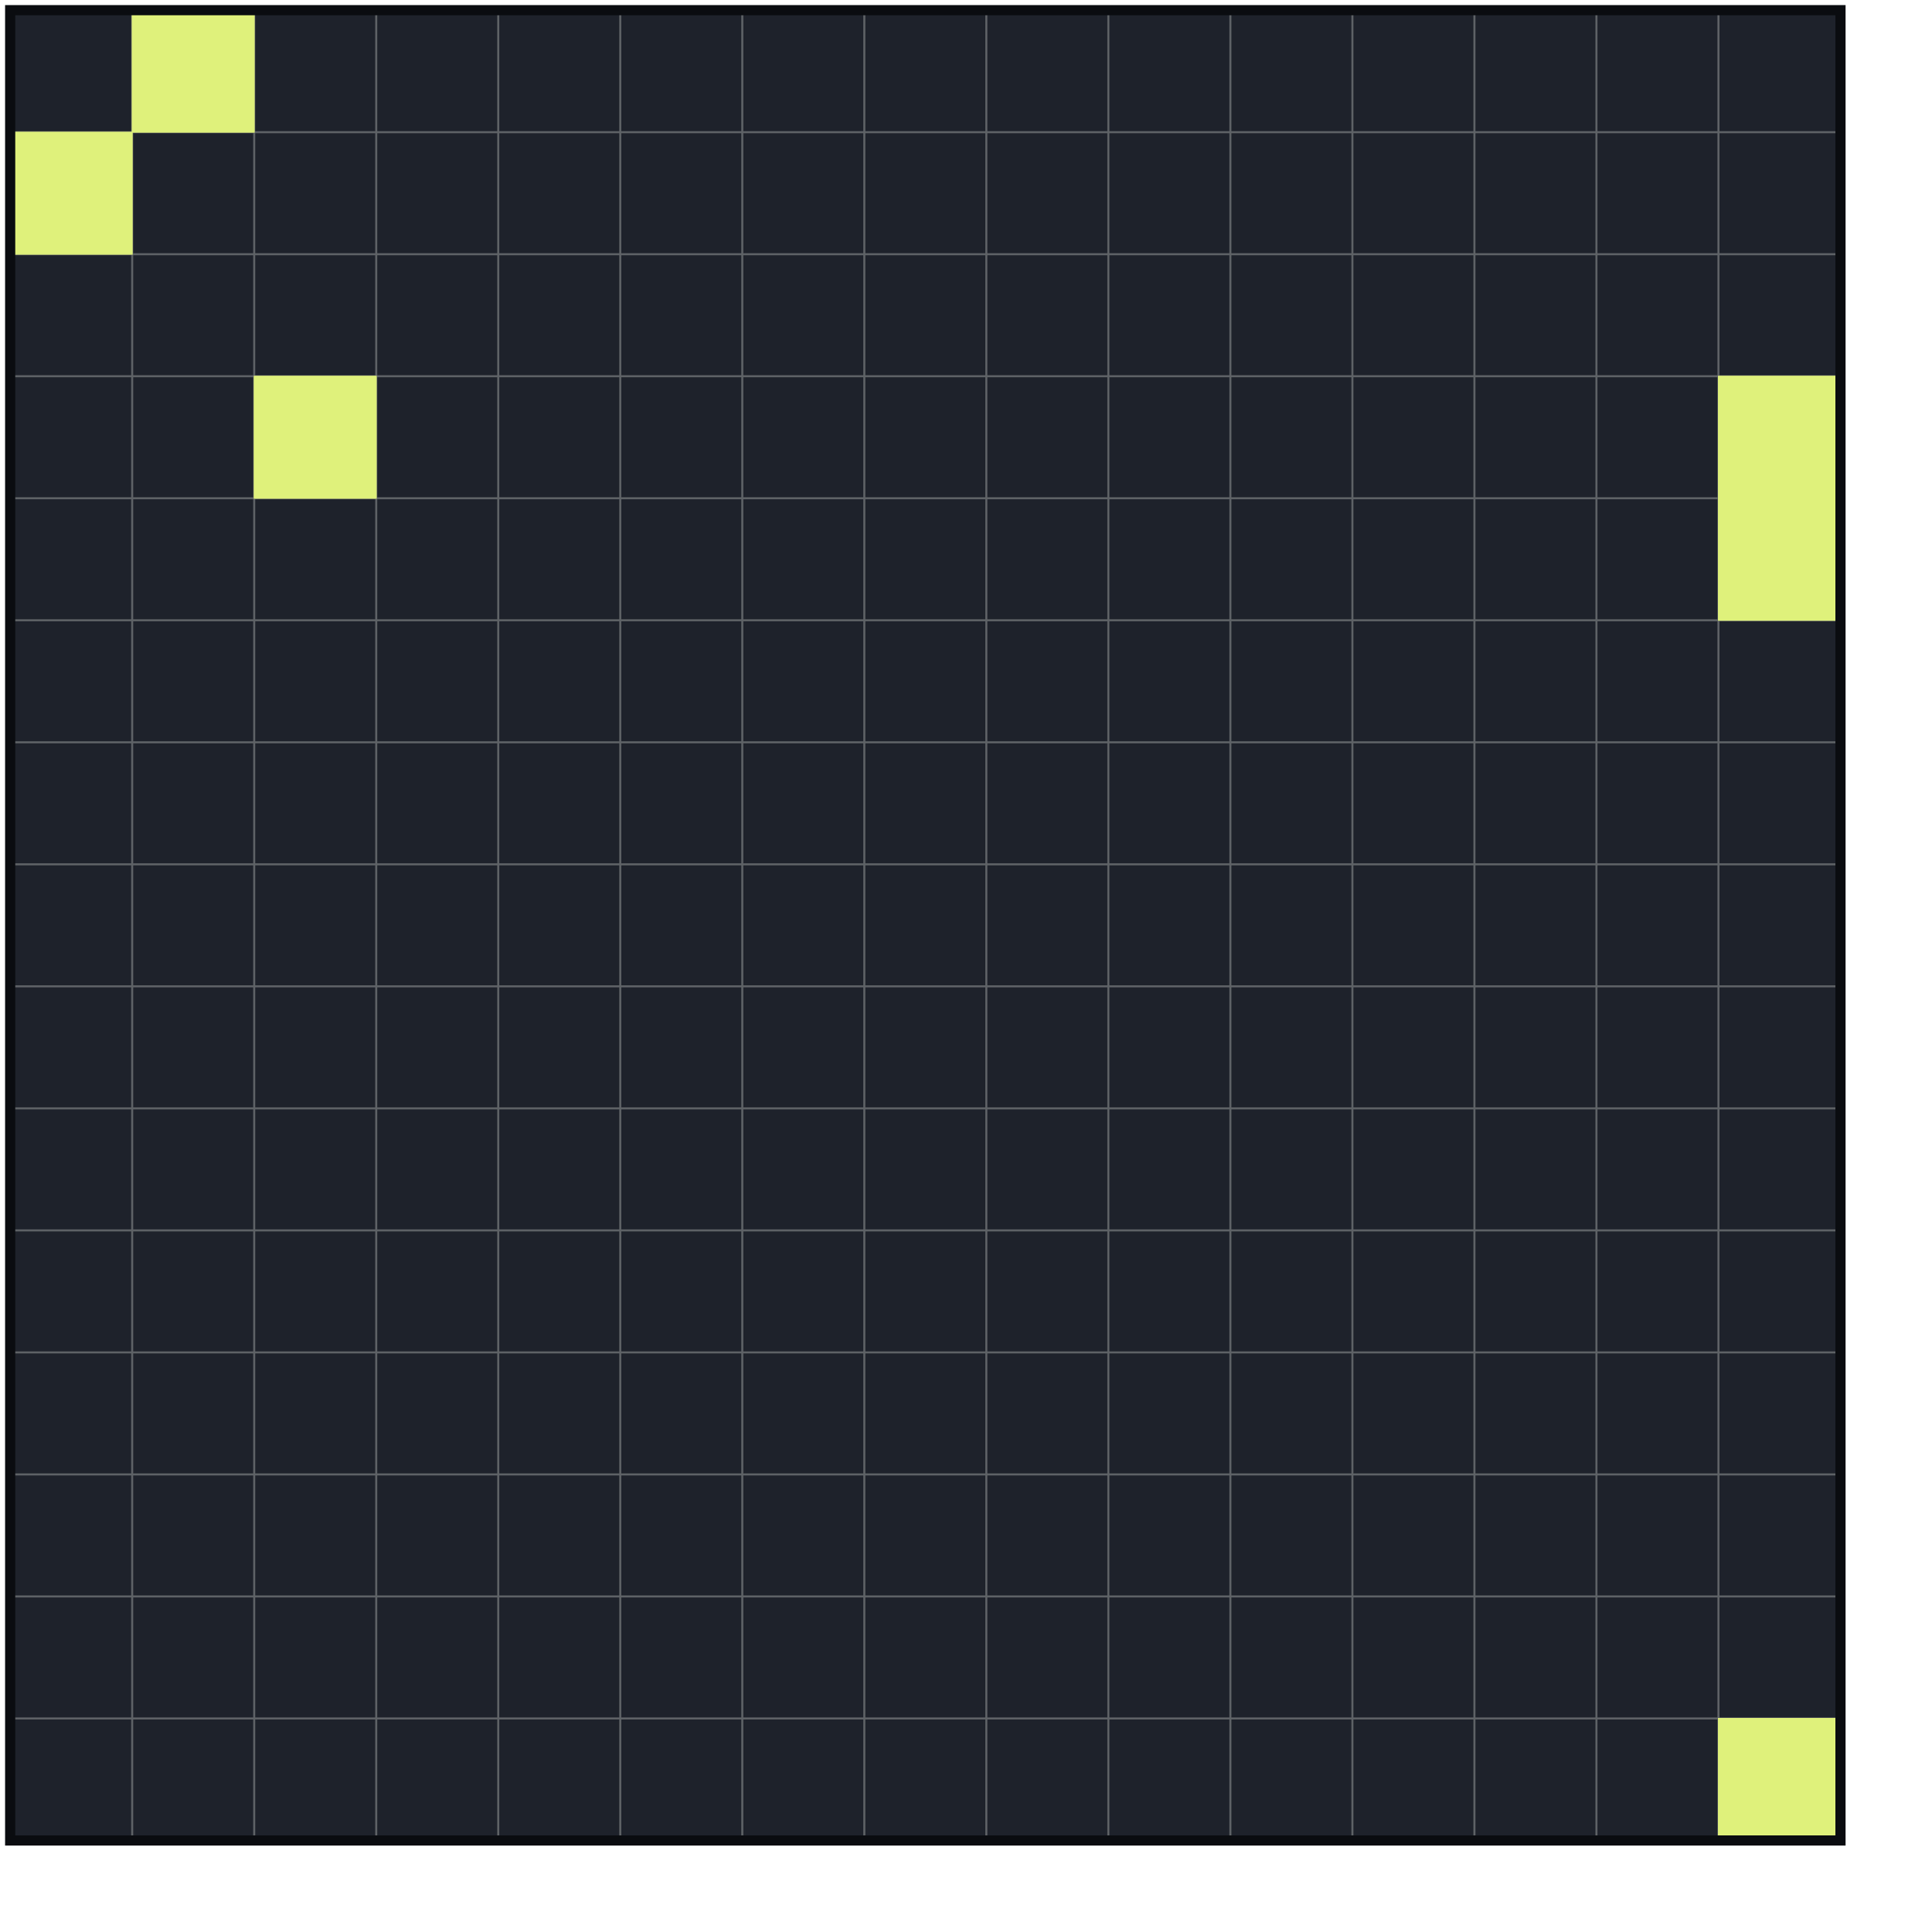
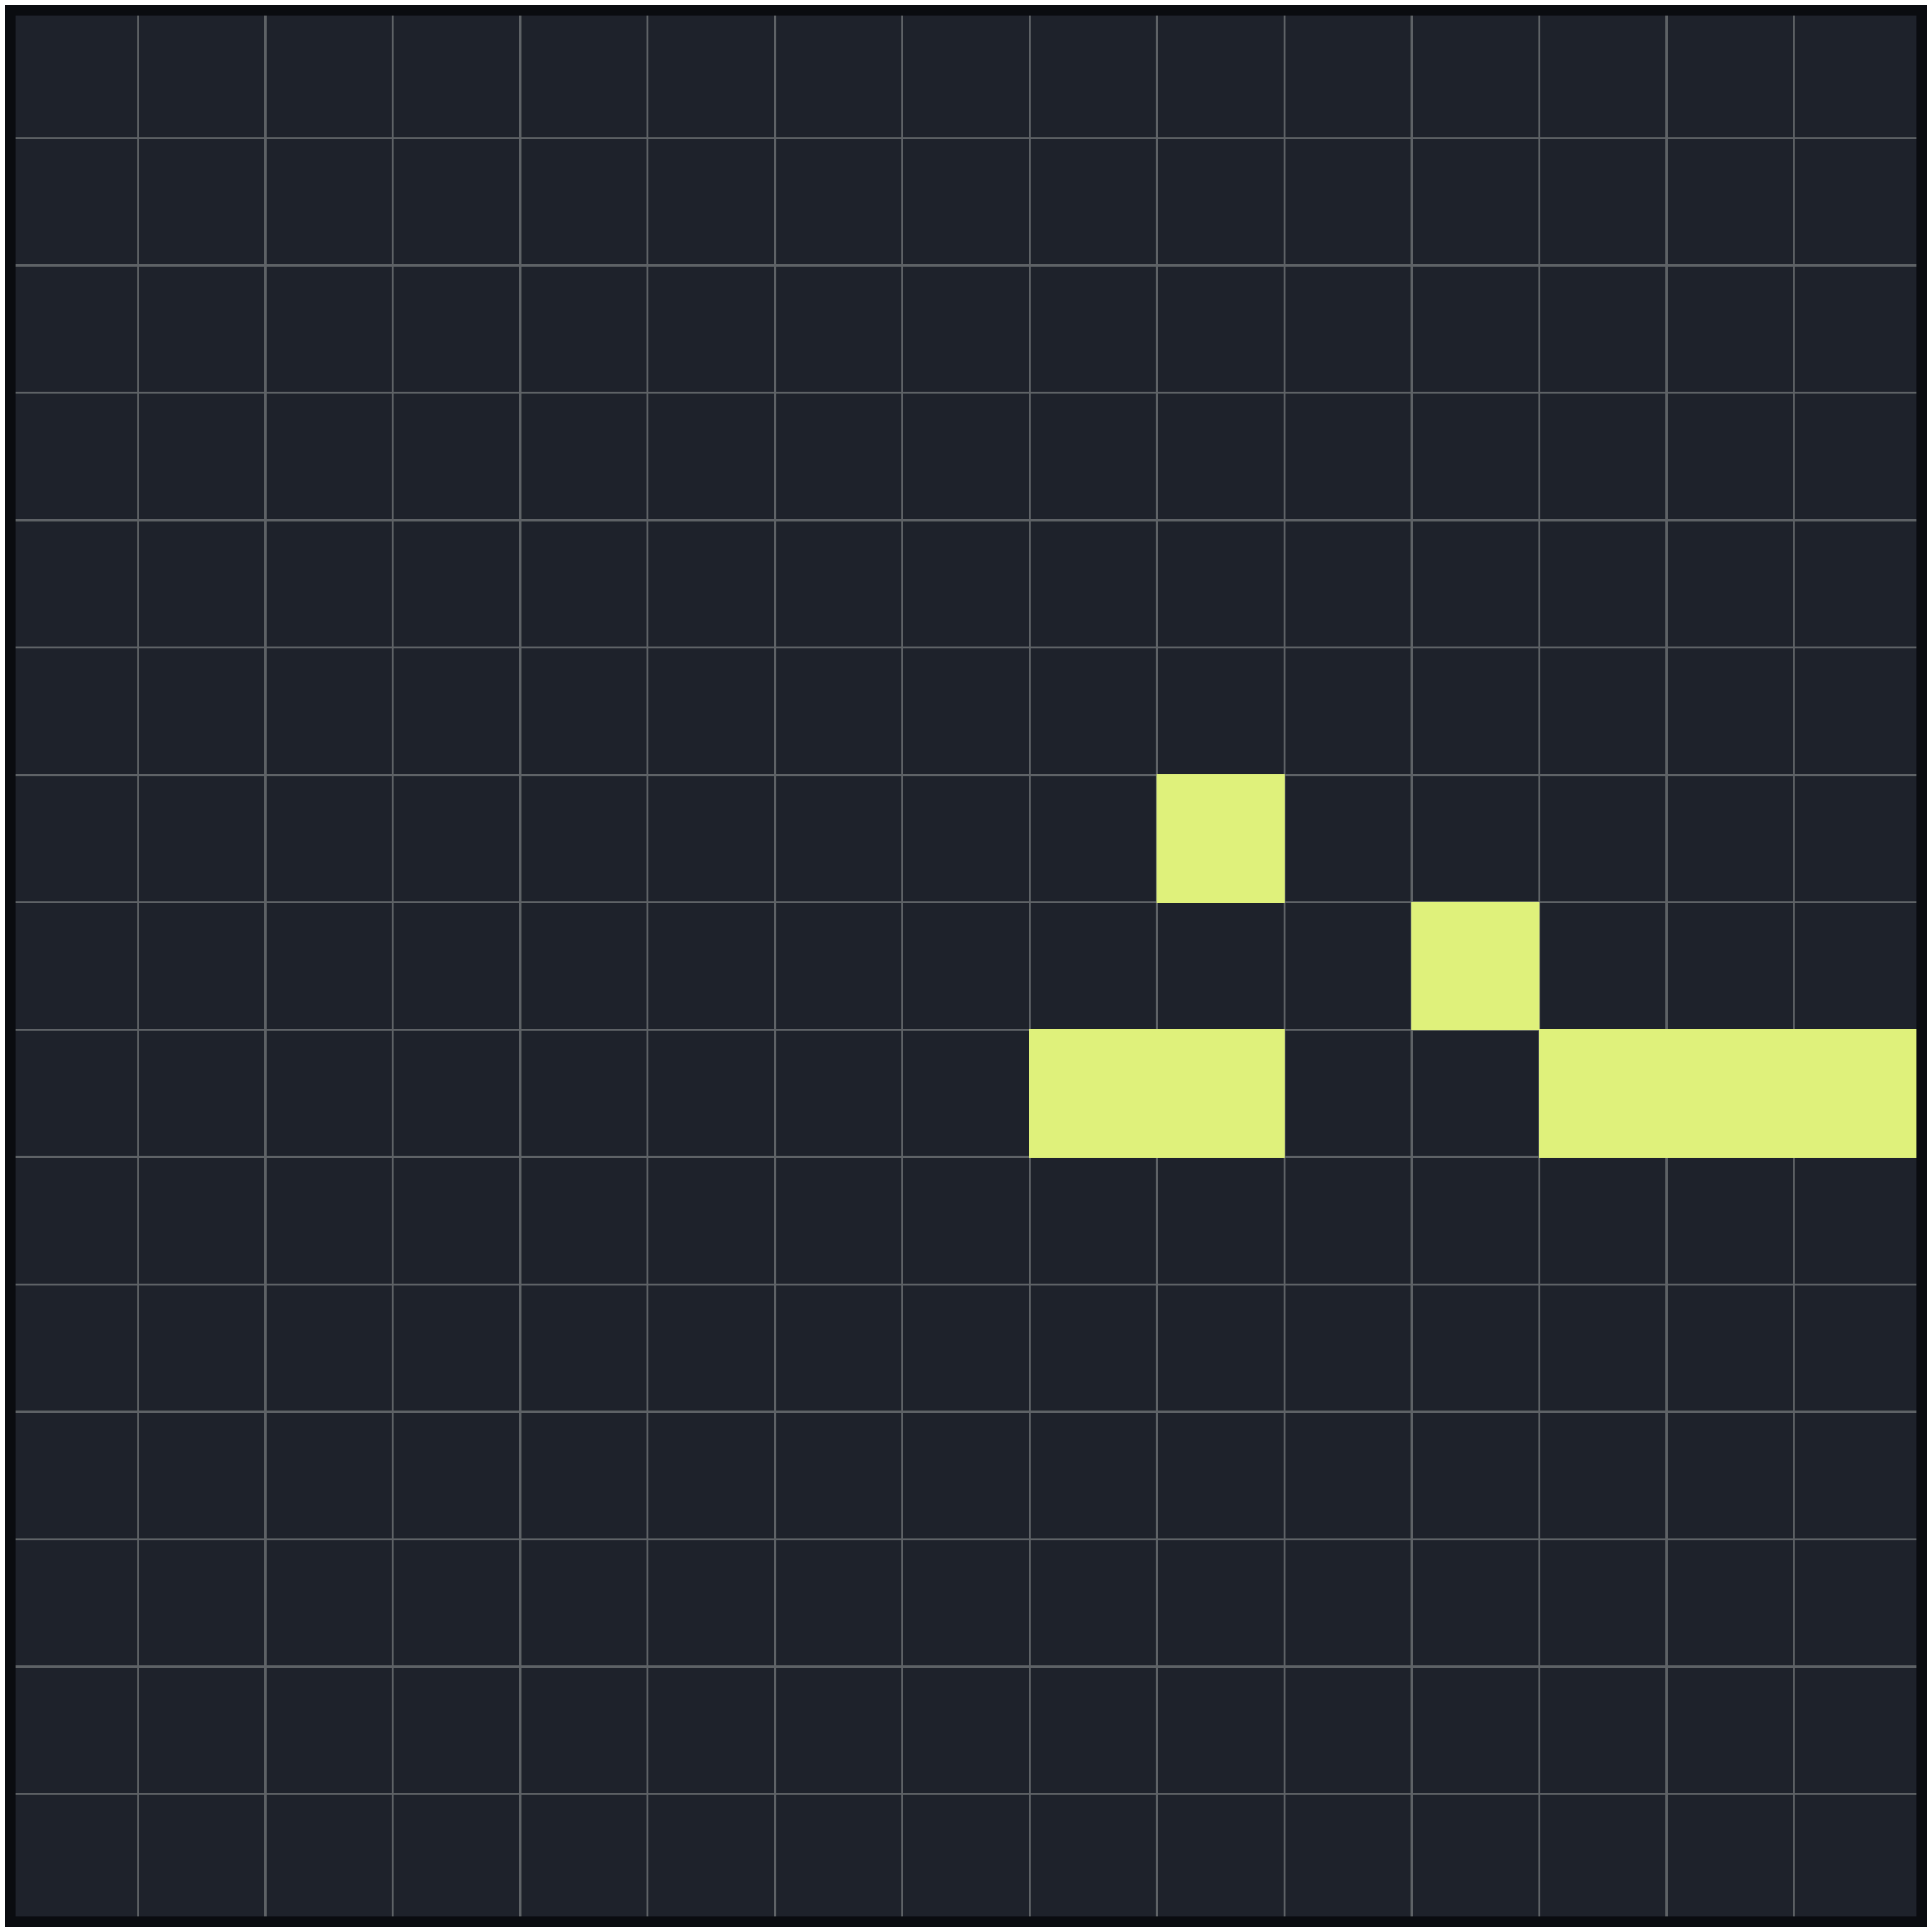
- <svg xmlns="http://www.w3.org/2000/svg" width="950" height="950" viewBox="0 0 950 950">
-   <g transform="translate(5 5)" stroke="#7f8e9b">
+ <svg xmlns="http://www.w3.org/2000/svg" width="910" height="910" viewBox="0 0 910 910">
+   <g transform="translate(5 5)">
    <rect width="900" height="900" fill="#1e222b" />
    <g stroke="#5e6266" stroke-width="1">
      <line x1="0" y1="60" x2="900" y2="60" />
+       <line x1="60" y1="0" x2="60" y2="900" />
      <line x1="0" y1="120" x2="900" y2="120" />
+       <line x1="120" y1="0" x2="120" y2="900" />
      <line x1="0" y1="180" x2="900" y2="180" />
+       <line x1="180" y1="0" x2="180" y2="900" />
      <line x1="0" y1="240" x2="900" y2="240" />
+       <line x1="240" y1="0" x2="240" y2="900" />
      <line x1="0" y1="300" x2="900" y2="300" />
+       <line x1="300" y1="0" x2="300" y2="900" />
      <line x1="0" y1="360" x2="900" y2="360" />
+       <line x1="360" y1="0" x2="360" y2="900" />
      <line x1="0" y1="420" x2="900" y2="420" />
+       <line x1="420" y1="0" x2="420" y2="900" />
      <line x1="0" y1="480" x2="900" y2="480" />
+       <line x1="480" y1="0" x2="480" y2="900" />
      <line x1="0" y1="540" x2="900" y2="540" />
+       <line x1="540" y1="0" x2="540" y2="900" />
      <line x1="0" y1="600" x2="900" y2="600" />
+       <line x1="600" y1="0" x2="600" y2="900" />
      <line x1="0" y1="660" x2="900" y2="660" />
+       <line x1="660" y1="0" x2="660" y2="900" />
      <line x1="0" y1="720" x2="900" y2="720" />
+       <line x1="720" y1="0" x2="720" y2="900" />
      <line x1="0" y1="780" x2="900" y2="780" />
+       <line x1="780" y1="0" x2="780" y2="900" />
      <line x1="0" y1="840" x2="900" y2="840" />
-       <line x1="60" y1="0" x2="60" y2="900" />
-       <line x1="120" y1="0" x2="120" y2="900" />
-       <line x1="180" y1="0" x2="180" y2="900" />
-       <line x1="240" y1="0" x2="240" y2="900" />
-       <line x1="300" y1="0" x2="300" y2="900" />
-       <line x1="360" y1="0" x2="360" y2="900" />
-       <line x1="420" y1="0" x2="420" y2="900" />
-       <line x1="480" y1="0" x2="480" y2="900" />
-       <line x1="540" y1="0" x2="540" y2="900" />
-       <line x1="600" y1="0" x2="600" y2="900" />
-       <line x1="660" y1="0" x2="660" y2="900" />
-       <line x1="720" y1="0" x2="720" y2="900" />
-       <line x1="780" y1="0" x2="780" y2="900" />
      <line x1="840" y1="0" x2="840" y2="900" />
    </g>
    <g fill="#dff17b" stroke="#dff17b" stroke-width="0.5">
-       <rect width="60" height="60" transform="translate(60 0)" /> // col1 row 0
-       <rect width="60" height="60" transform="translate(0 60)" />
-       <rect width="60" height="60" transform="translate(120 180)" />
-       <rect width="60" height="60" transform="translate(840 180)" />
-       <rect width="60" height="60" transform="translate(840 240)" />
-       <rect width="60" height="60" transform="translate(840 840)" />
+       <rect width="60" height="60" transform="translate(540 360)" />
+       <rect width="60" height="60" transform="translate(660 420)" />
+       <rect width="60" height="60" transform="translate(480 480)" />
+       <rect width="60" height="60" transform="translate(540 480)" />
+       <rect width="60" height="60" transform="translate(720 480)" />
+       <rect width="60" height="60" transform="translate(780 480)" />
+       <rect width="60" height="60" transform="translate(840 480)" />
    </g>
    <rect width="900" height="900" fill="none" stroke="#0a0c10" stroke-width="5" />
  </g>
</svg>
